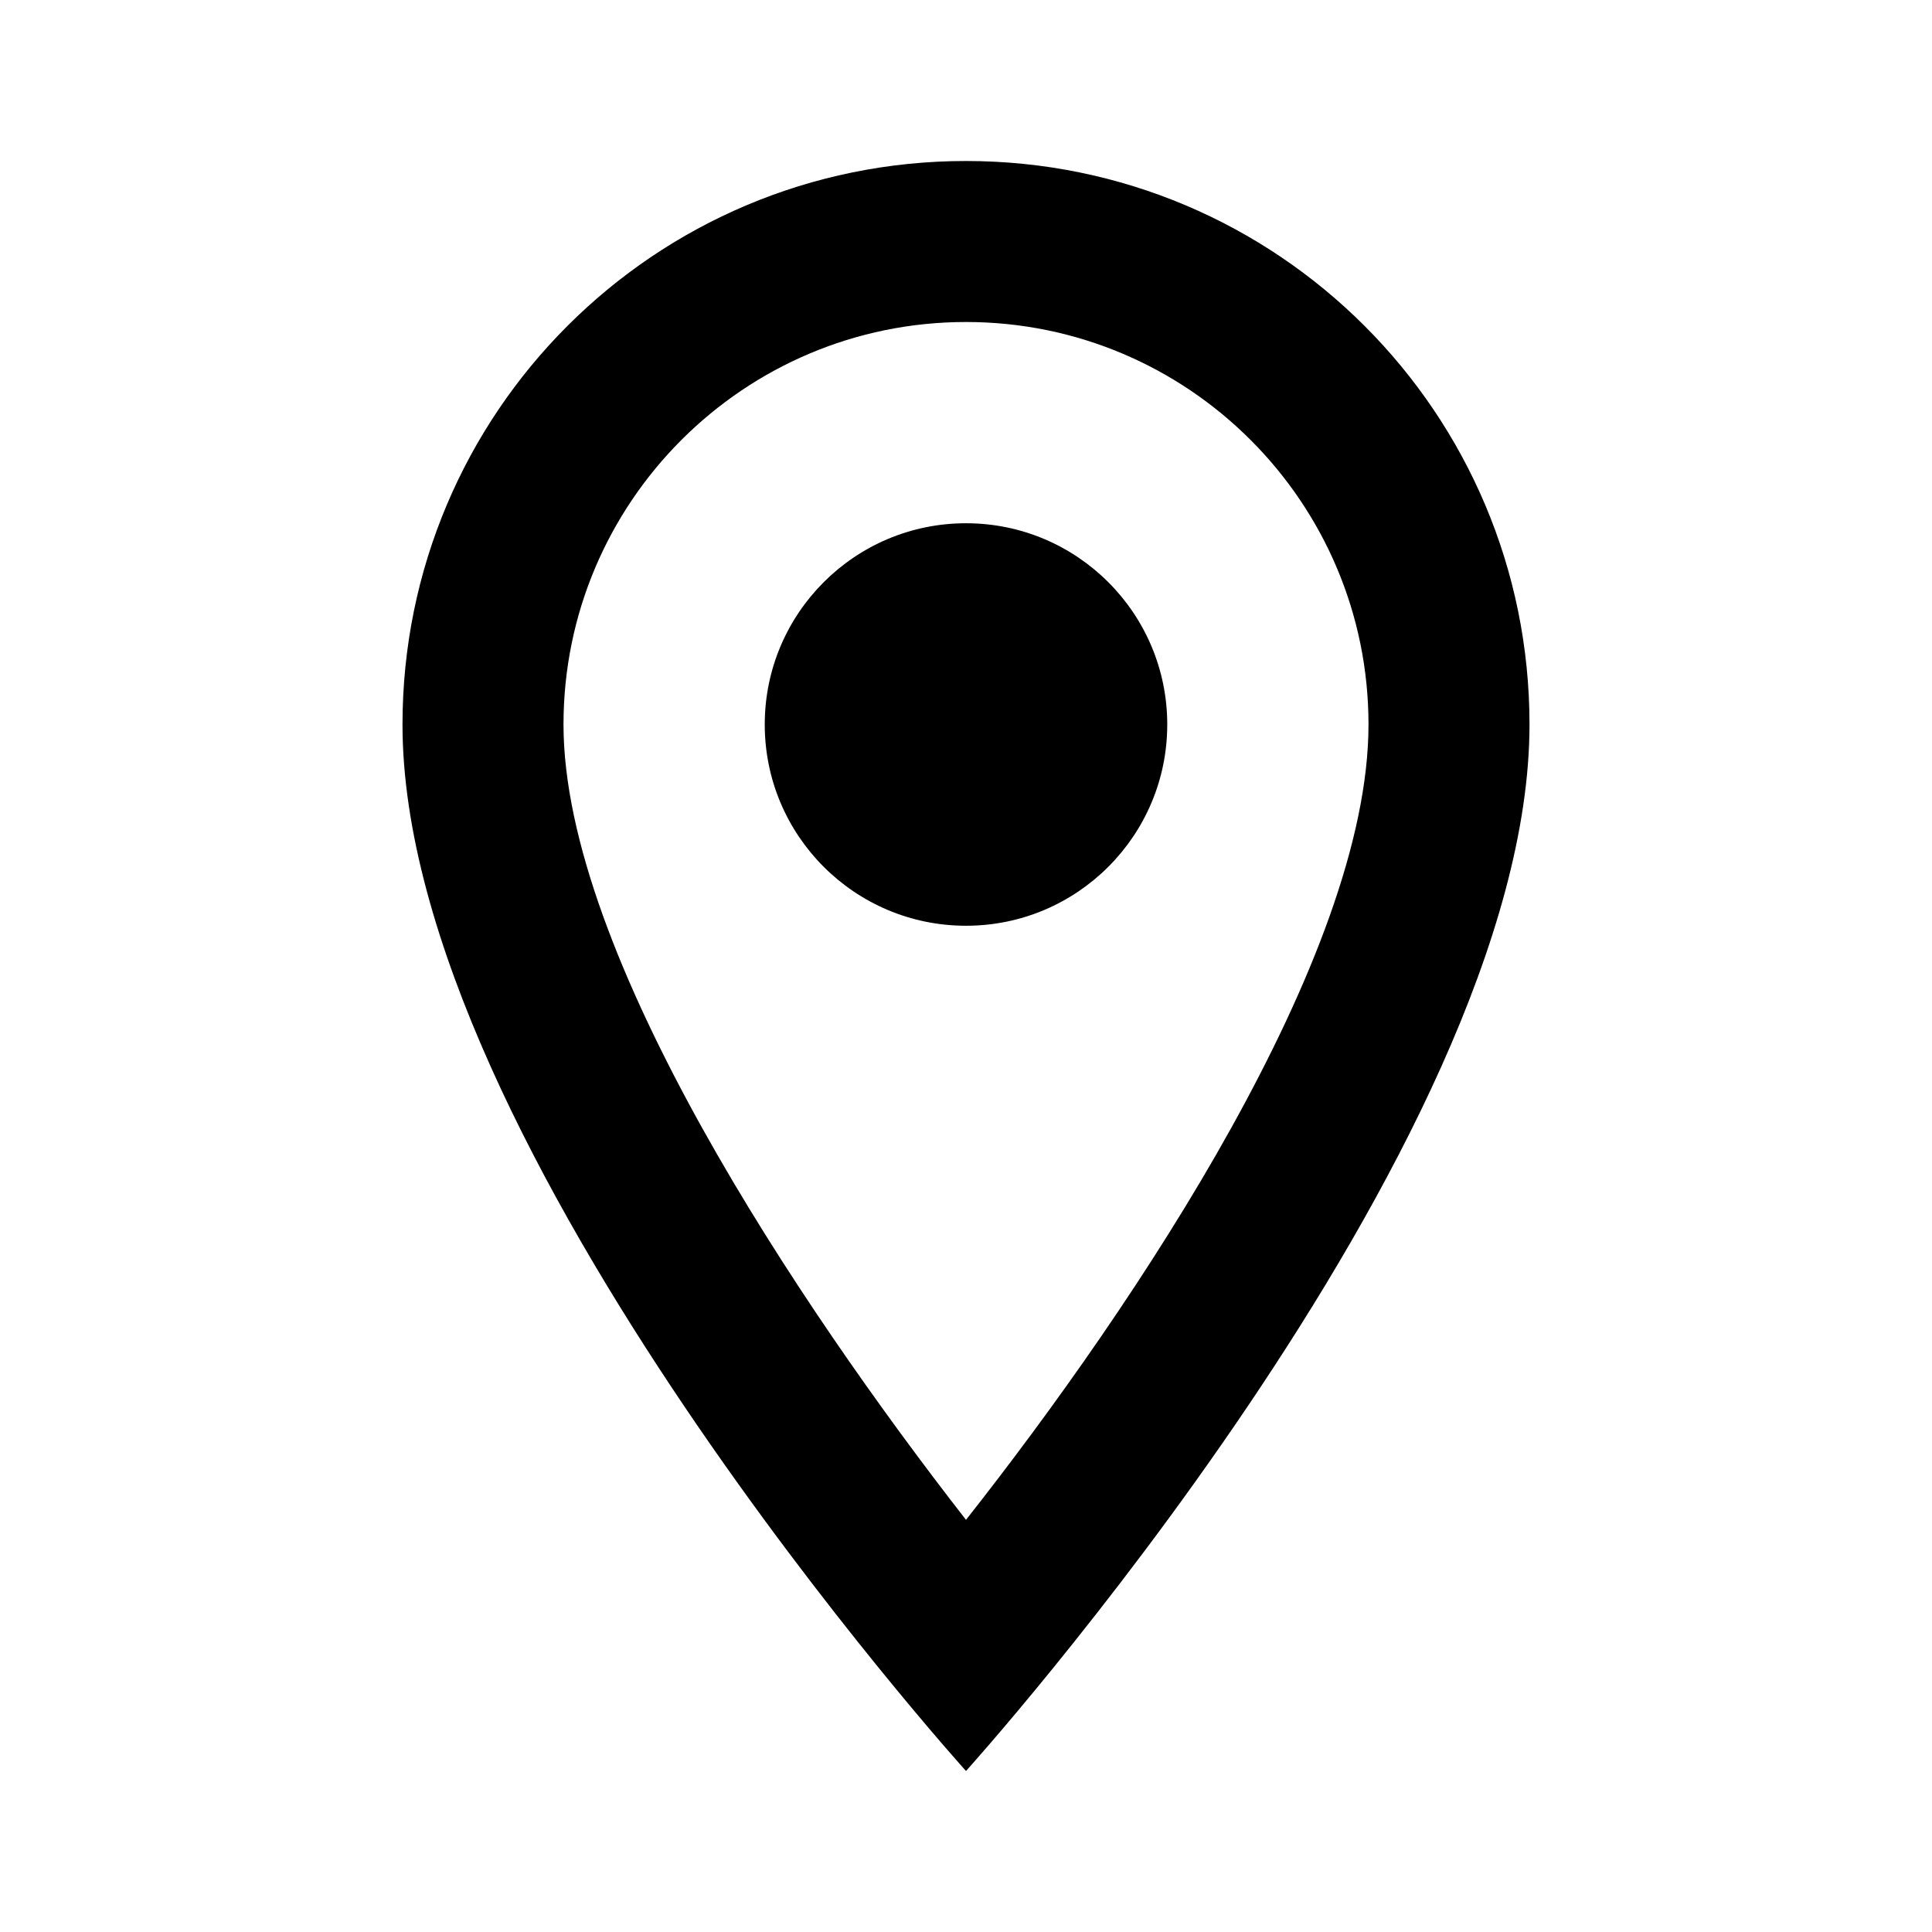
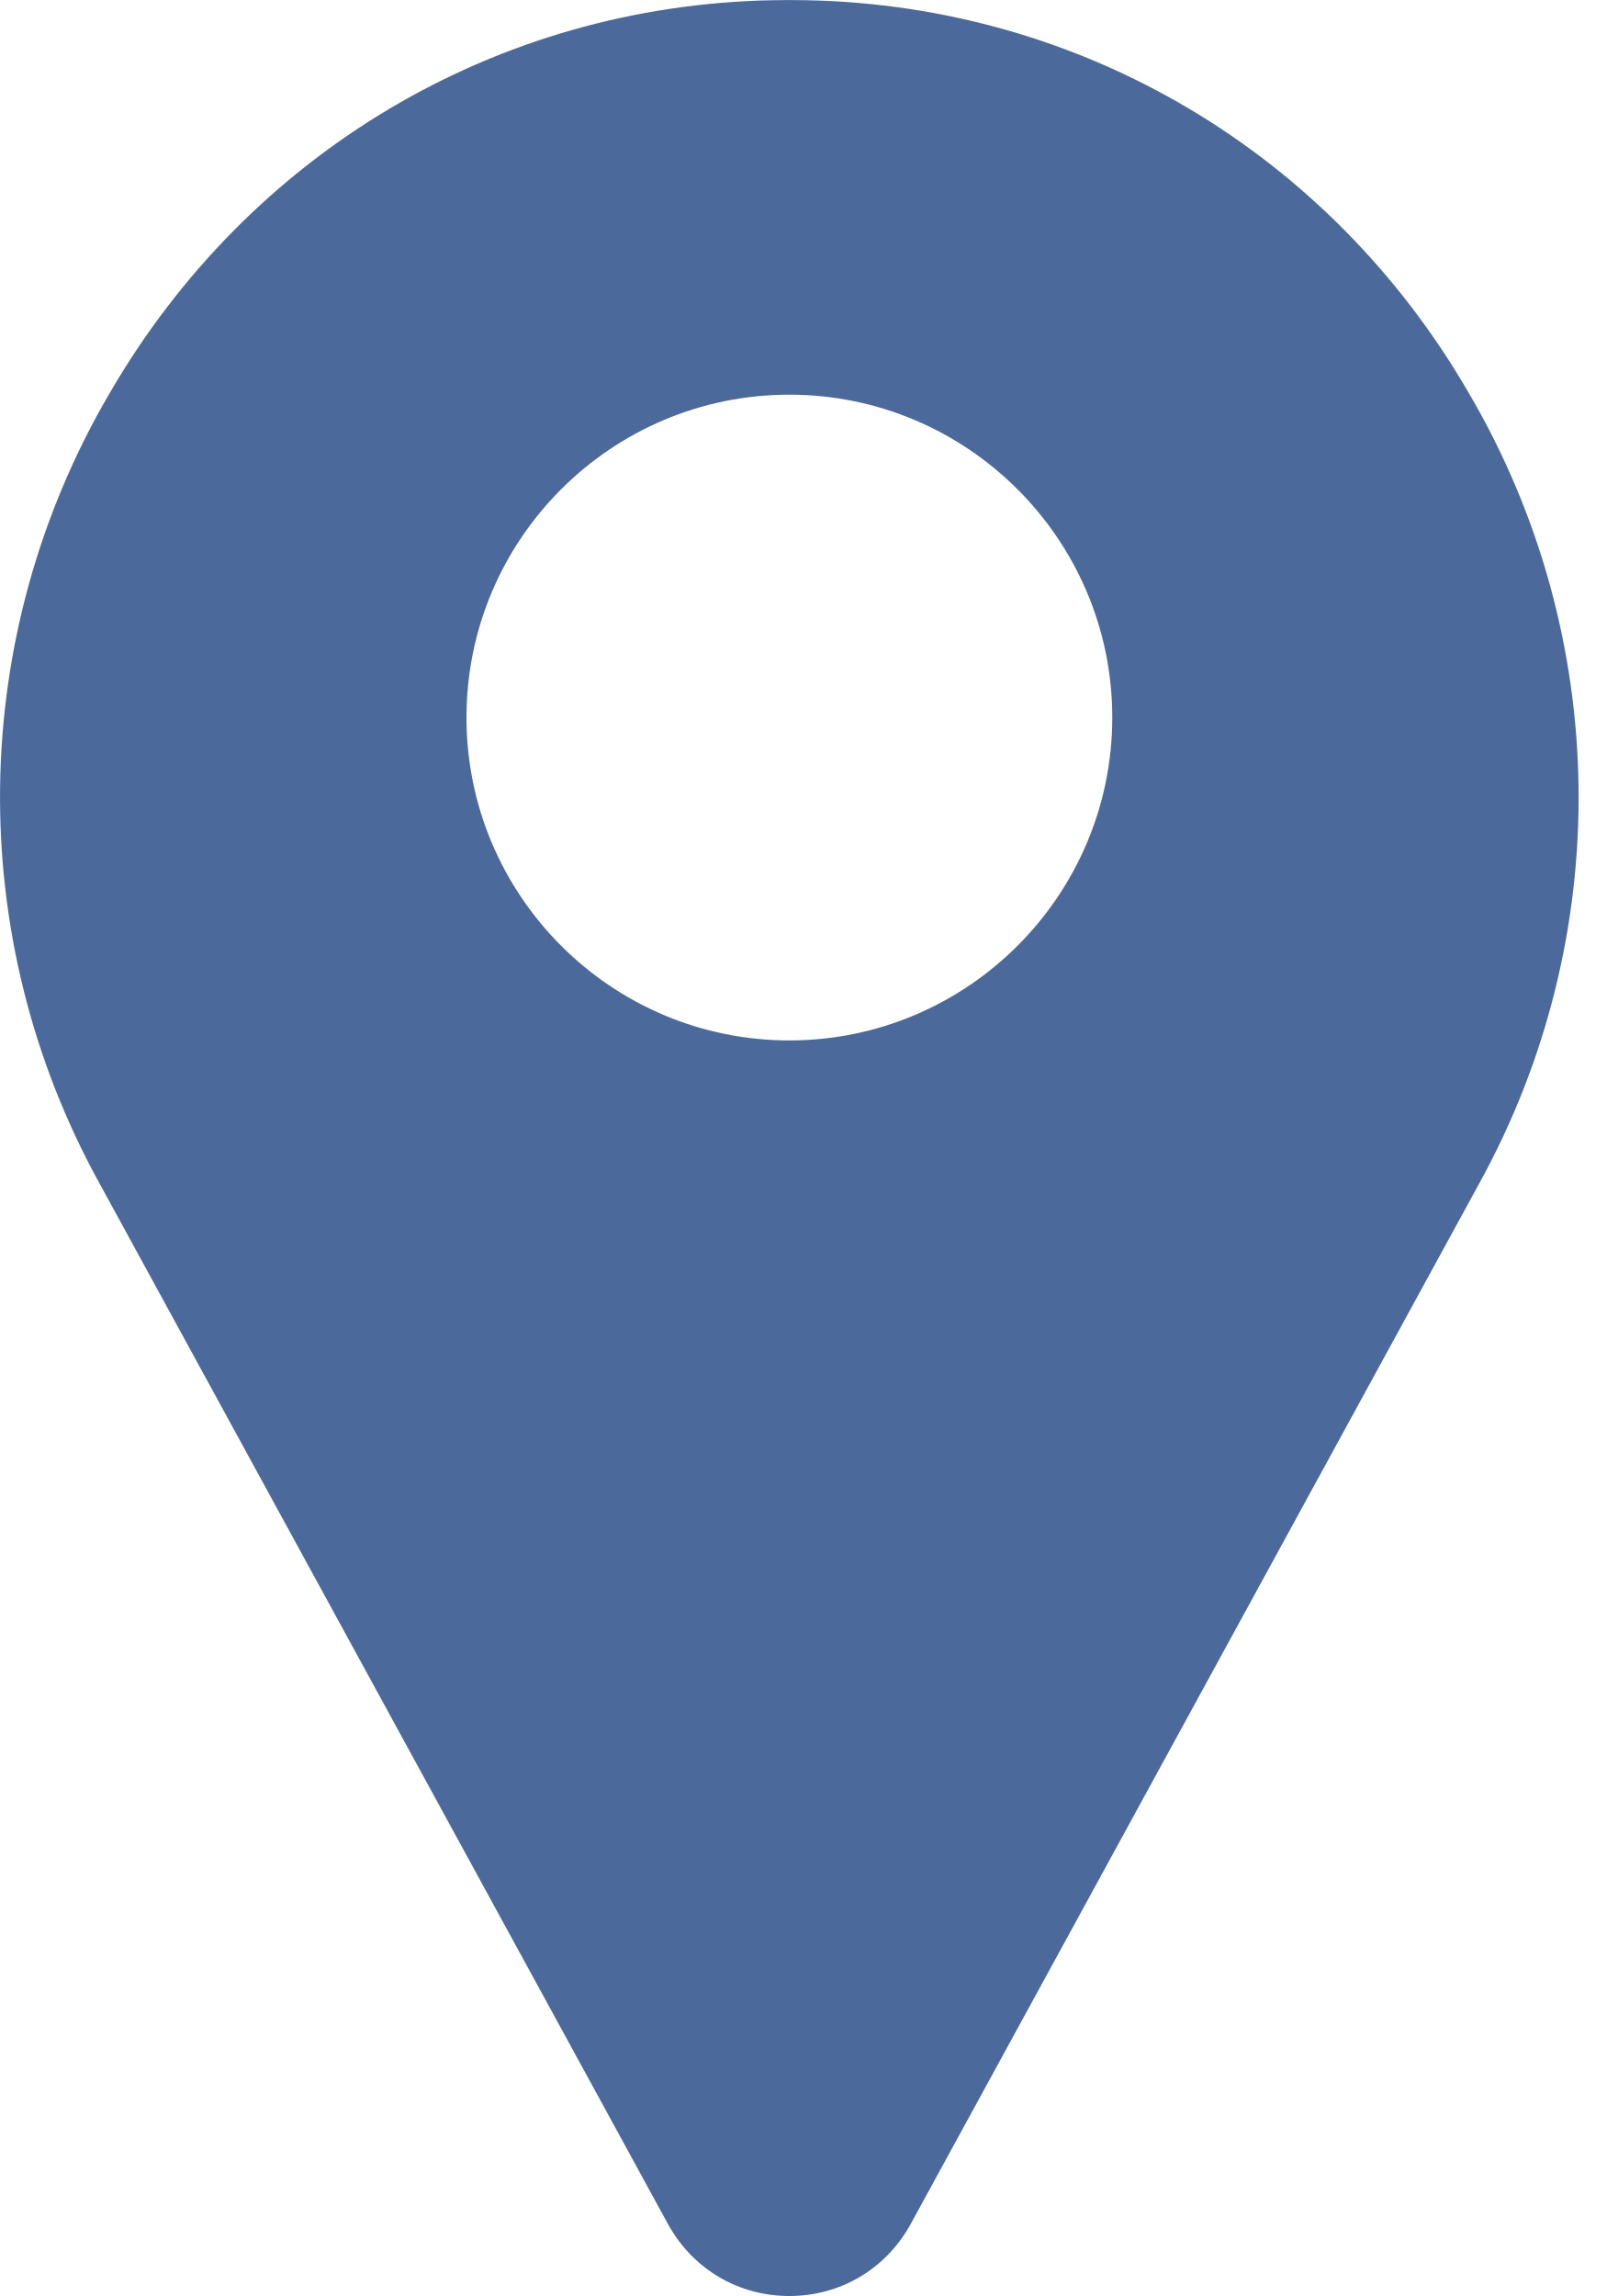
- <svg xmlns="http://www.w3.org/2000/svg" height="24px" viewBox="0 0 24 24" width="24px" fill="#000000">
-   <path d="M0 0h24v24H0V0z" fill="none" />
-   <path d="M12 2C8.13 2 5 5.13 5 9c0 5.25 7 13 7 13s7-7.75 7-13c0-3.87-3.13-7-7-7zM7 9c0-2.76 2.24-5 5-5s5 2.24 5 5c0 2.88-2.88 7.19-5 9.88C9.92 16.21 7 11.85 7 9z" />
-   <circle cx="12" cy="9" r="2.5" />
+ <svg xmlns="http://www.w3.org/2000/svg" height="20" width="14" class="stats-link-icon">
+   <path d="M12.797 3.425C11.584 1.33 9.427.05 7.03.002a7.483 7.483 0 00-.308 0C4.325.05 2.17 1.33.955 3.425a6.963 6.963 0 00-.09 6.88l4.959 9.077.007.012c.218.38.609.606 1.045.606.437 0 .828-.226 1.046-.606l.007-.012 4.96-9.077a6.963 6.963 0 00-.092-6.88zm-5.92 5.638c-1.552 0-2.813-1.262-2.813-2.813s1.261-2.812 2.812-2.812S9.69 4.699 9.69 6.25 8.427 9.063 6.876 9.063z" fill="#4b6a9b" class="link-icon location-icon" style="opacity: 1;" />
</svg>
